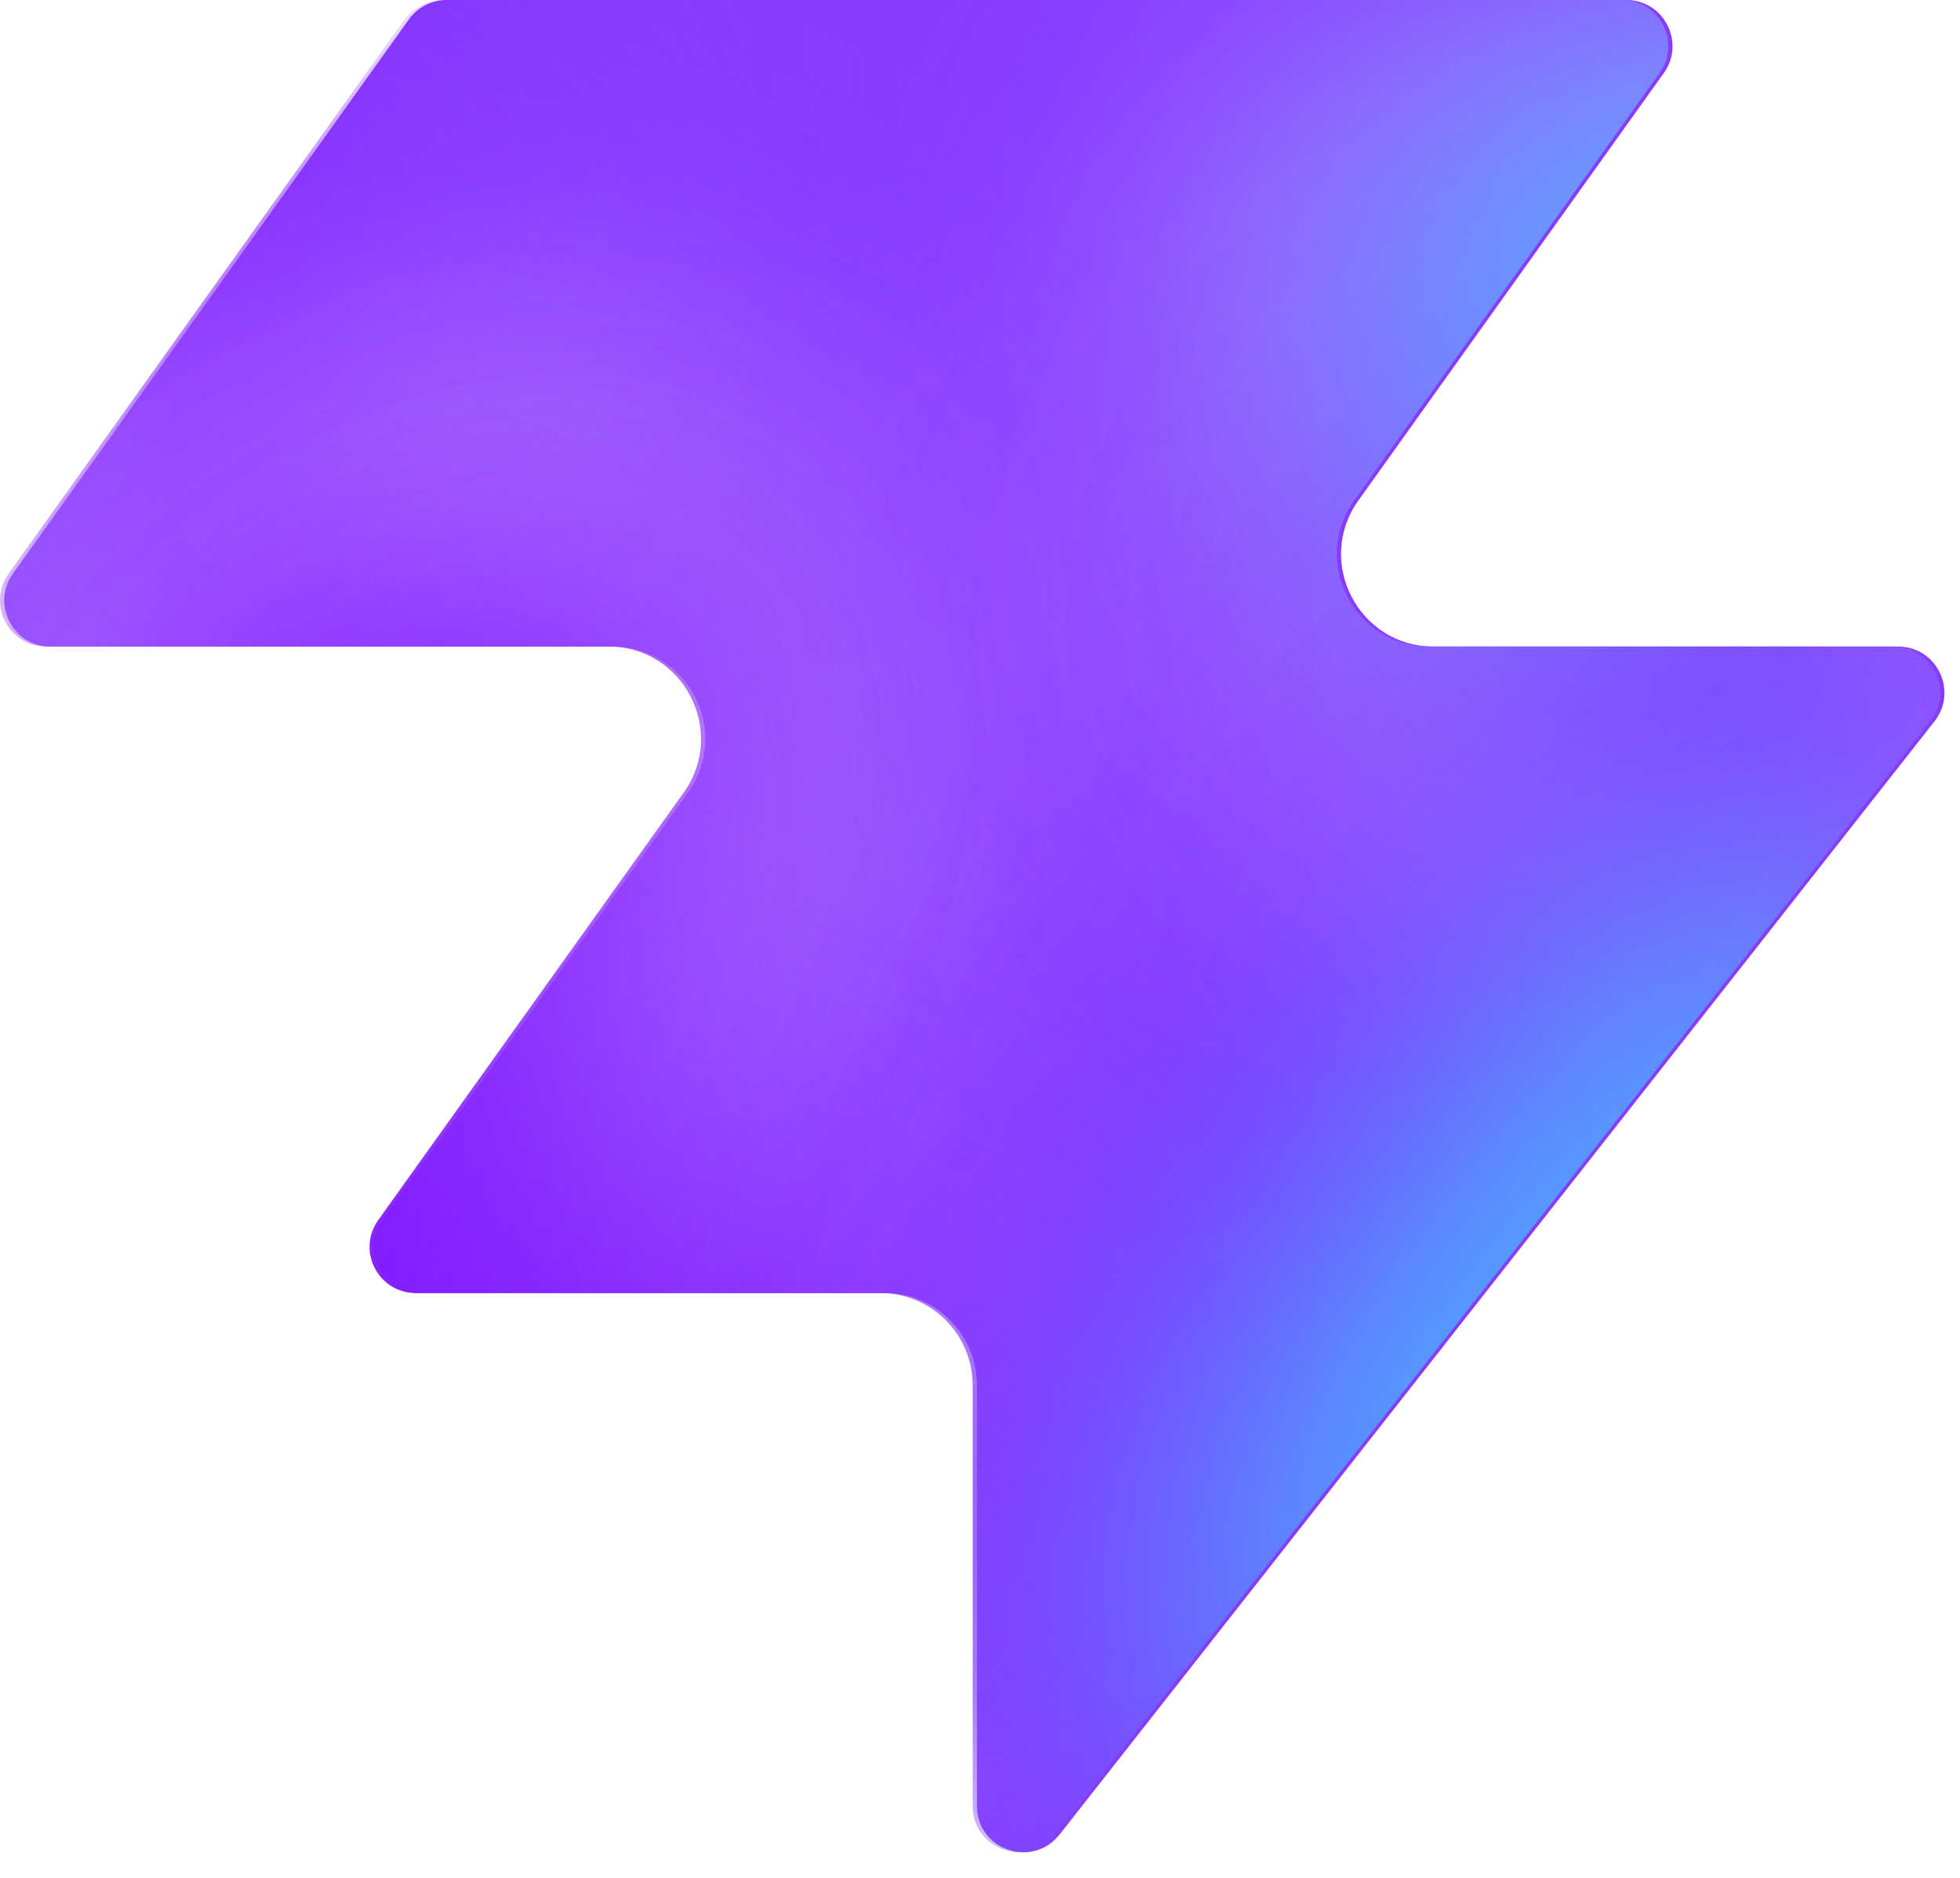
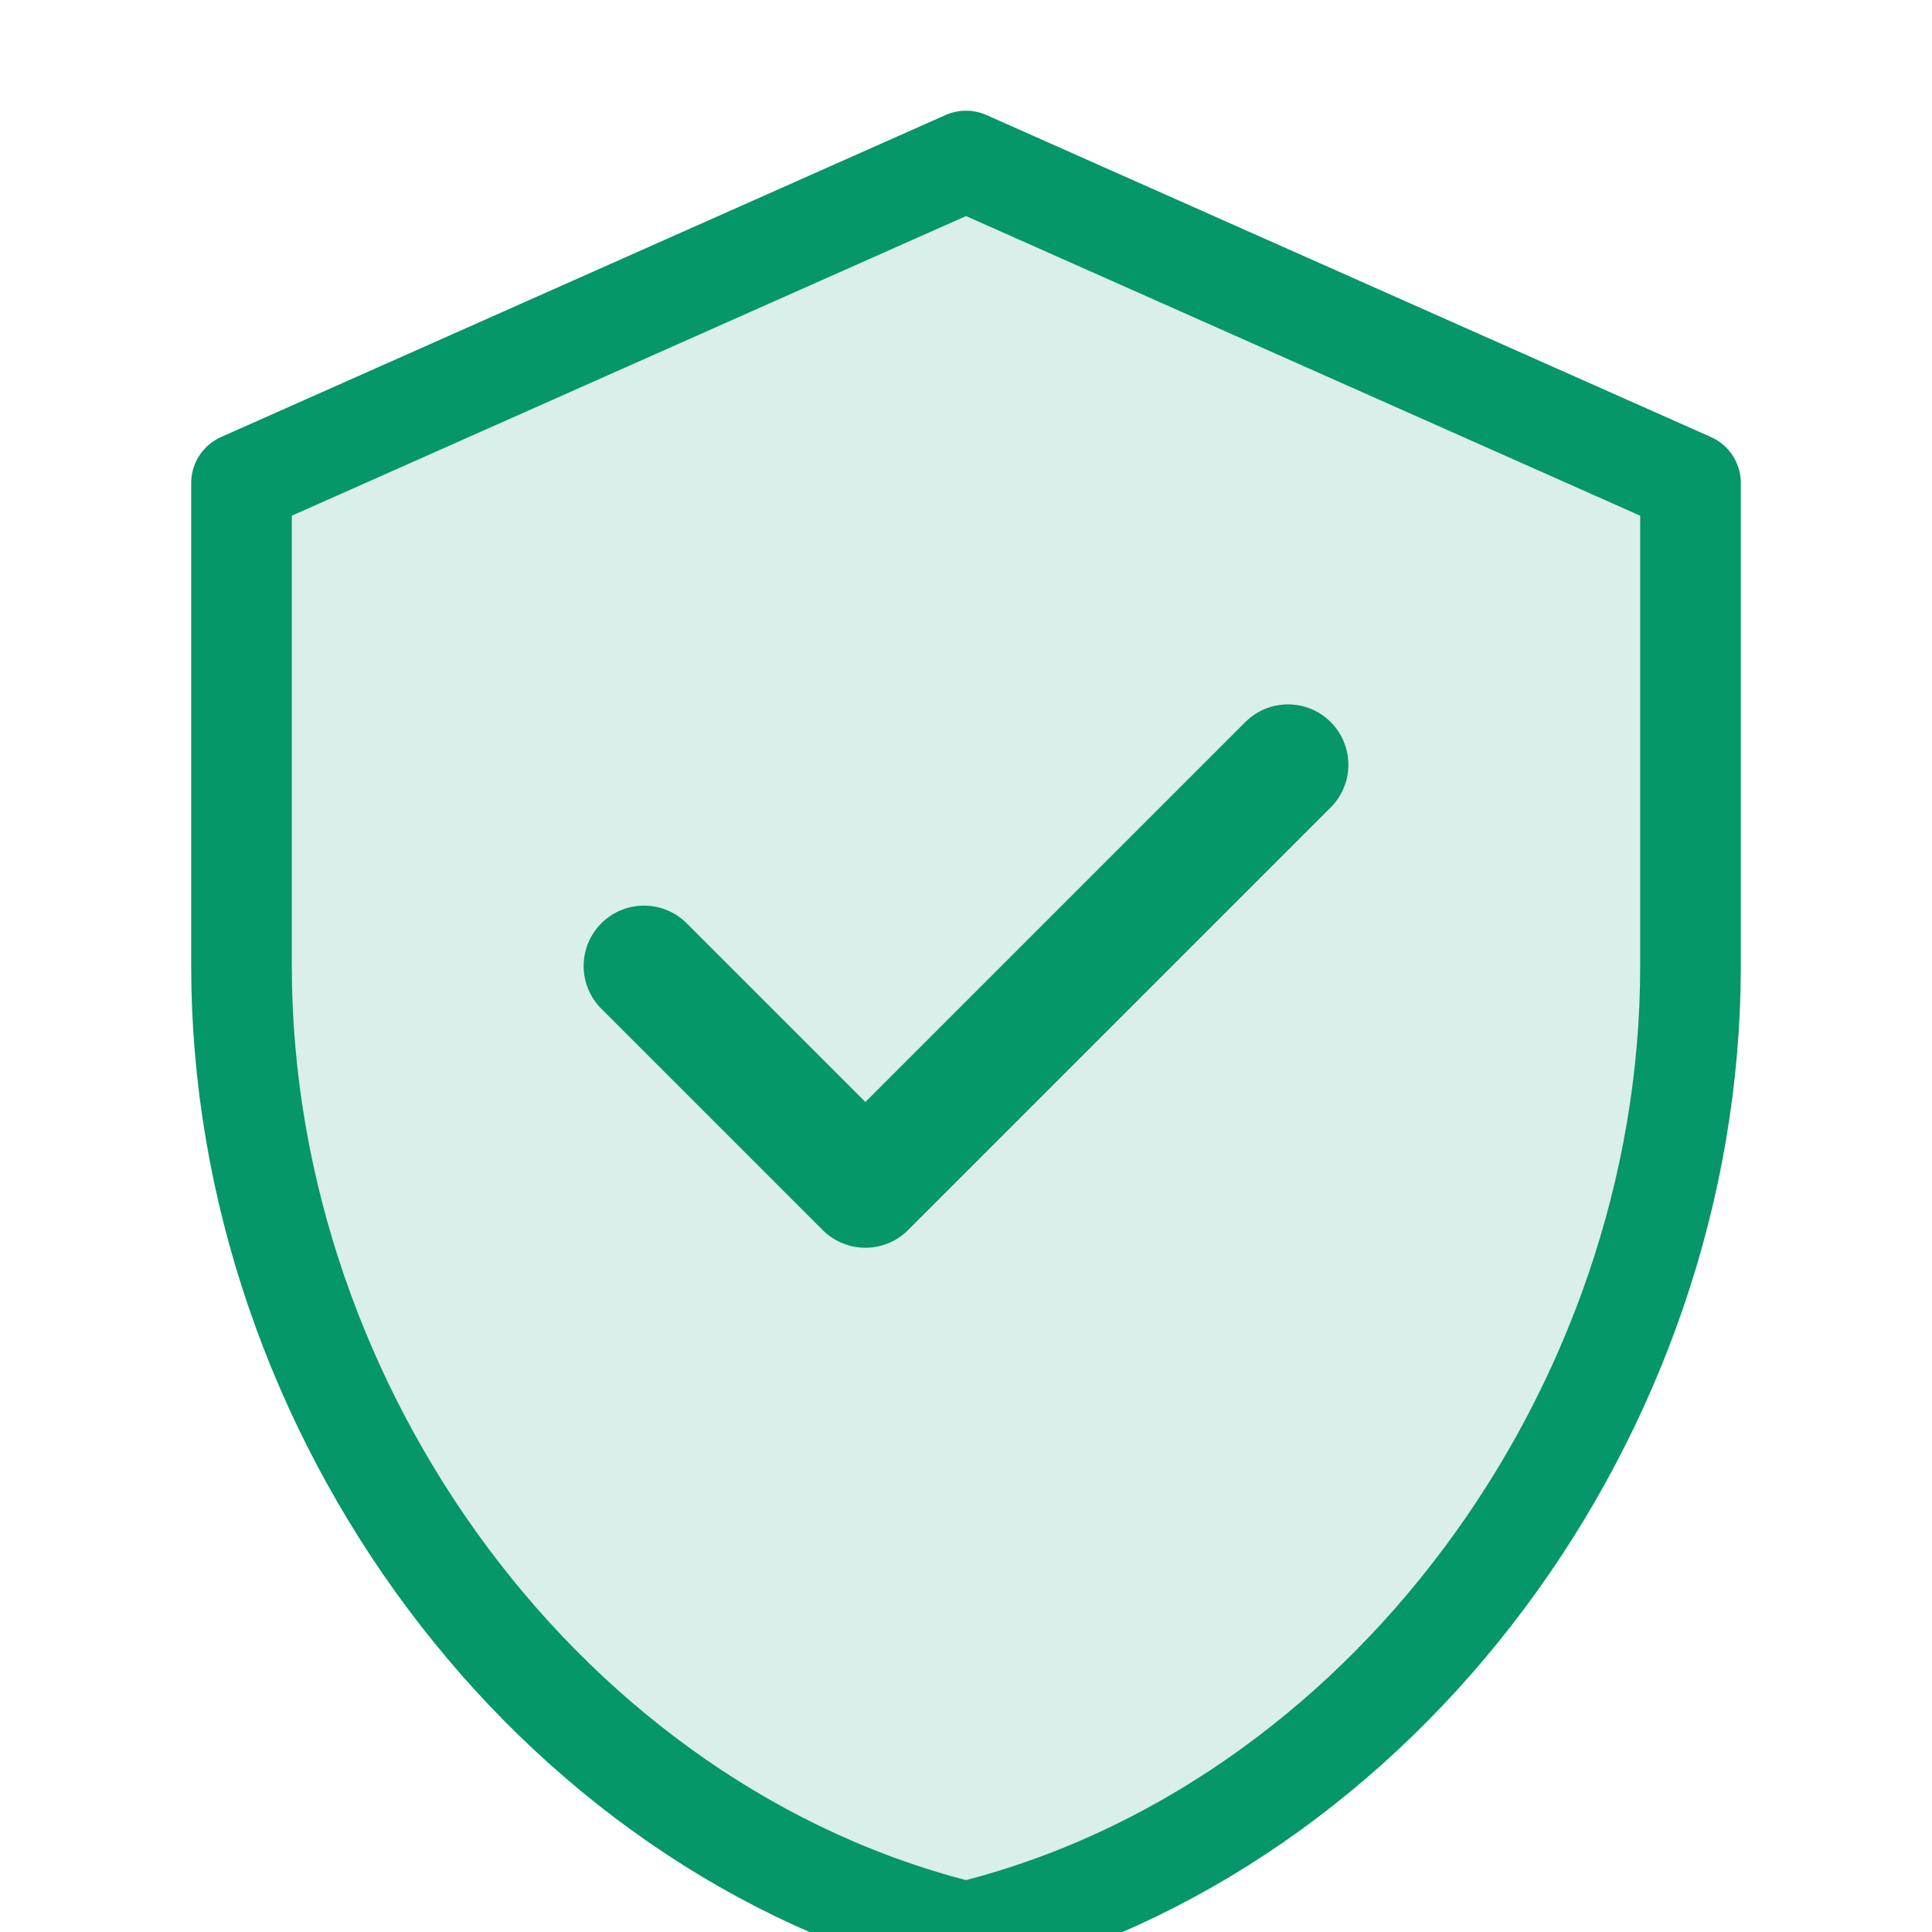
- <svg xmlns="http://www.w3.org/2000/svg" width="48" height="46" fill="none" viewBox="0 0 48 46">
-   <path fill="#863bff" d="M25.946 44.938c-.664.845-2.021.375-2.021-.698V33.937a2.26 2.26 0 0 0-2.262-2.262H10.287c-.92 0-1.456-1.04-.92-1.788l7.48-10.471c1.07-1.497 0-3.578-1.842-3.578H1.237c-.92 0-1.456-1.04-.92-1.788L10.013.474c.214-.297.556-.474.92-.474h28.894c.92 0 1.456 1.04.92 1.788l-7.48 10.471c-1.07 1.498 0 3.579 1.842 3.579h11.377c.943 0 1.473 1.088.89 1.83L25.947 44.94z" style="fill:#863bff;fill:color(display-p3 .525 .23 1);fill-opacity:1" />
-   <mask id="a" width="48" height="46" x="0" y="0" maskUnits="userSpaceOnUse" style="mask-type:alpha">
-     <path fill="#000" d="M25.842 44.938c-.664.844-2.021.375-2.021-.698V33.937a2.26 2.26 0 0 0-2.262-2.262H10.183c-.92 0-1.456-1.04-.92-1.788l7.48-10.471c1.07-1.498 0-3.579-1.842-3.579H1.133c-.92 0-1.456-1.04-.92-1.787L9.91.473c.214-.297.556-.474.92-.474h28.894c.92 0 1.456 1.04.92 1.788l-7.48 10.471c-1.07 1.498 0 3.578 1.842 3.578h11.377c.943 0 1.473 1.088.89 1.832L25.843 44.94z" style="fill:#000;fill-opacity:1" />
-   </mask>
-   <g mask="url(#a)">
-     <g filter="url(#b)">
-       <ellipse cx="5.508" cy="14.704" fill="#ede6ff" rx="5.508" ry="14.704" style="fill:#ede6ff;fill:color(display-p3 .927 .903 1);fill-opacity:1" transform="matrix(.00324 1 1 -.00324 -4.47 31.516)" />
-     </g>
-     <g filter="url(#c)">
-       <ellipse cx="10.399" cy="29.851" fill="#ede6ff" rx="10.399" ry="29.851" style="fill:#ede6ff;fill:color(display-p3 .927 .903 1);fill-opacity:1" transform="matrix(.00324 1 1 -.00324 -39.328 7.883)" />
-     </g>
-     <g filter="url(#d)">
-       <ellipse cx="5.508" cy="30.487" fill="#7e14ff" rx="5.508" ry="30.487" style="fill:#7e14ff;fill:color(display-p3 .492 .077 1);fill-opacity:1" transform="rotate(89.814 -25.913 -14.639)scale(1 -1)" />
-     </g>
-     <g filter="url(#e)">
-       <ellipse cx="5.508" cy="30.599" fill="#7e14ff" rx="5.508" ry="30.599" style="fill:#7e14ff;fill:color(display-p3 .492 .077 1);fill-opacity:1" transform="rotate(89.814 -32.644 -3.334)scale(1 -1)" />
-     </g>
-     <g filter="url(#f)">
-       <ellipse cx="5.508" cy="30.599" fill="#7e14ff" rx="5.508" ry="30.599" style="fill:#7e14ff;fill:color(display-p3 .492 .077 1);fill-opacity:1" transform="matrix(.00324 1 1 -.00324 -34.34 30.47)" />
-     </g>
-     <g filter="url(#g)">
-       <ellipse cx="14.072" cy="22.078" fill="#ede6ff" rx="14.072" ry="22.078" style="fill:#ede6ff;fill:color(display-p3 .927 .903 1);fill-opacity:1" transform="rotate(93.35 24.506 48.493)scale(-1 1)" />
-     </g>
-     <g filter="url(#h)">
-       <ellipse cx="3.47" cy="21.501" fill="#7e14ff" rx="3.47" ry="21.501" style="fill:#7e14ff;fill:color(display-p3 .492 .077 1);fill-opacity:1" transform="rotate(89.009 28.708 47.59)scale(-1 1)" />
-     </g>
-     <g filter="url(#i)">
-       <ellipse cx="3.47" cy="21.501" fill="#7e14ff" rx="3.47" ry="21.501" style="fill:#7e14ff;fill:color(display-p3 .492 .077 1);fill-opacity:1" transform="rotate(89.009 28.708 47.59)scale(-1 1)" />
-     </g>
-     <g filter="url(#j)">
-       <ellipse cx=".387" cy="8.972" fill="#7e14ff" rx="4.407" ry="29.108" style="fill:#7e14ff;fill:color(display-p3 .492 .077 1);fill-opacity:1" transform="rotate(39.51 .387 8.972)" />
-     </g>
-     <g filter="url(#k)">
-       <ellipse cx="47.523" cy="-6.092" fill="#7e14ff" rx="4.407" ry="29.108" style="fill:#7e14ff;fill:color(display-p3 .492 .077 1);fill-opacity:1" transform="rotate(37.892 47.523 -6.092)" />
-     </g>
-     <g filter="url(#l)">
-       <ellipse cx="41.412" cy="6.333" fill="#47bfff" rx="5.971" ry="9.665" style="fill:#47bfff;fill:color(display-p3 .28 .748 1);fill-opacity:1" transform="rotate(37.892 41.412 6.333)" />
-     </g>
-     <g filter="url(#m)">
-       <ellipse cx="-1.879" cy="38.332" fill="#7e14ff" rx="4.407" ry="29.108" style="fill:#7e14ff;fill:color(display-p3 .492 .077 1);fill-opacity:1" transform="rotate(37.892 -1.88 38.332)" />
-     </g>
-     <g filter="url(#n)">
-       <ellipse cx="-1.879" cy="38.332" fill="#7e14ff" rx="4.407" ry="29.108" style="fill:#7e14ff;fill:color(display-p3 .492 .077 1);fill-opacity:1" transform="rotate(37.892 -1.88 38.332)" />
-     </g>
-     <g filter="url(#o)">
-       <ellipse cx="35.651" cy="29.907" fill="#7e14ff" rx="4.407" ry="29.108" style="fill:#7e14ff;fill:color(display-p3 .492 .077 1);fill-opacity:1" transform="rotate(37.892 35.651 29.907)" />
-     </g>
-     <g filter="url(#p)">
-       <ellipse cx="38.418" cy="32.4" fill="#47bfff" rx="5.971" ry="15.297" style="fill:#47bfff;fill:color(display-p3 .28 .748 1);fill-opacity:1" transform="rotate(37.892 38.418 32.4)" />
-     </g>
-   </g>
-   <defs>
-     <filter id="b" width="60.045" height="41.654" x="-19.77" y="16.149" color-interpolation-filters="sRGB" filterUnits="userSpaceOnUse">
-       <feFlood flood-opacity="0" result="BackgroundImageFix" />
-       <feBlend in="SourceGraphic" in2="BackgroundImageFix" result="shape" />
-       <feGaussianBlur result="effect1_foregroundBlur_2002_17158" stdDeviation="7.659" />
-     </filter>
-     <filter id="c" width="90.34" height="51.437" x="-54.613" y="-7.533" color-interpolation-filters="sRGB" filterUnits="userSpaceOnUse">
-       <feFlood flood-opacity="0" result="BackgroundImageFix" />
-       <feBlend in="SourceGraphic" in2="BackgroundImageFix" result="shape" />
-       <feGaussianBlur result="effect1_foregroundBlur_2002_17158" stdDeviation="7.659" />
-     </filter>
-     <filter id="d" width="79.355" height="29.4" x="-49.64" y="2.03" color-interpolation-filters="sRGB" filterUnits="userSpaceOnUse">
-       <feFlood flood-opacity="0" result="BackgroundImageFix" />
-       <feBlend in="SourceGraphic" in2="BackgroundImageFix" result="shape" />
-       <feGaussianBlur result="effect1_foregroundBlur_2002_17158" stdDeviation="4.596" />
-     </filter>
-     <filter id="e" width="79.579" height="29.4" x="-45.045" y="20.029" color-interpolation-filters="sRGB" filterUnits="userSpaceOnUse">
-       <feFlood flood-opacity="0" result="BackgroundImageFix" />
-       <feBlend in="SourceGraphic" in2="BackgroundImageFix" result="shape" />
-       <feGaussianBlur result="effect1_foregroundBlur_2002_17158" stdDeviation="4.596" />
-     </filter>
-     <filter id="f" width="79.579" height="29.4" x="-43.513" y="21.178" color-interpolation-filters="sRGB" filterUnits="userSpaceOnUse">
-       <feFlood flood-opacity="0" result="BackgroundImageFix" />
-       <feBlend in="SourceGraphic" in2="BackgroundImageFix" result="shape" />
-       <feGaussianBlur result="effect1_foregroundBlur_2002_17158" stdDeviation="4.596" />
-     </filter>
-     <filter id="g" width="74.749" height="58.852" x="15.756" y="-17.901" color-interpolation-filters="sRGB" filterUnits="userSpaceOnUse">
-       <feFlood flood-opacity="0" result="BackgroundImageFix" />
-       <feBlend in="SourceGraphic" in2="BackgroundImageFix" result="shape" />
-       <feGaussianBlur result="effect1_foregroundBlur_2002_17158" stdDeviation="7.659" />
-     </filter>
-     <filter id="h" width="61.377" height="25.362" x="23.548" y="2.284" color-interpolation-filters="sRGB" filterUnits="userSpaceOnUse">
-       <feFlood flood-opacity="0" result="BackgroundImageFix" />
-       <feBlend in="SourceGraphic" in2="BackgroundImageFix" result="shape" />
-       <feGaussianBlur result="effect1_foregroundBlur_2002_17158" stdDeviation="4.596" />
-     </filter>
-     <filter id="i" width="61.377" height="25.362" x="23.548" y="2.284" color-interpolation-filters="sRGB" filterUnits="userSpaceOnUse">
-       <feFlood flood-opacity="0" result="BackgroundImageFix" />
-       <feBlend in="SourceGraphic" in2="BackgroundImageFix" result="shape" />
-       <feGaussianBlur result="effect1_foregroundBlur_2002_17158" stdDeviation="4.596" />
-     </filter>
-     <filter id="j" width="56.045" height="63.649" x="-27.636" y="-22.853" color-interpolation-filters="sRGB" filterUnits="userSpaceOnUse">
-       <feFlood flood-opacity="0" result="BackgroundImageFix" />
-       <feBlend in="SourceGraphic" in2="BackgroundImageFix" result="shape" />
-       <feGaussianBlur result="effect1_foregroundBlur_2002_17158" stdDeviation="4.596" />
-     </filter>
-     <filter id="k" width="54.814" height="64.646" x="20.116" y="-38.415" color-interpolation-filters="sRGB" filterUnits="userSpaceOnUse">
-       <feFlood flood-opacity="0" result="BackgroundImageFix" />
-       <feBlend in="SourceGraphic" in2="BackgroundImageFix" result="shape" />
-       <feGaussianBlur result="effect1_foregroundBlur_2002_17158" stdDeviation="4.596" />
-     </filter>
-     <filter id="l" width="33.541" height="35.313" x="24.641" y="-11.323" color-interpolation-filters="sRGB" filterUnits="userSpaceOnUse">
-       <feFlood flood-opacity="0" result="BackgroundImageFix" />
-       <feBlend in="SourceGraphic" in2="BackgroundImageFix" result="shape" />
-       <feGaussianBlur result="effect1_foregroundBlur_2002_17158" stdDeviation="4.596" />
-     </filter>
-     <filter id="m" width="54.814" height="64.646" x="-29.286" y="6.009" color-interpolation-filters="sRGB" filterUnits="userSpaceOnUse">
-       <feFlood flood-opacity="0" result="BackgroundImageFix" />
-       <feBlend in="SourceGraphic" in2="BackgroundImageFix" result="shape" />
-       <feGaussianBlur result="effect1_foregroundBlur_2002_17158" stdDeviation="4.596" />
-     </filter>
-     <filter id="n" width="54.814" height="64.646" x="-29.286" y="6.009" color-interpolation-filters="sRGB" filterUnits="userSpaceOnUse">
-       <feFlood flood-opacity="0" result="BackgroundImageFix" />
-       <feBlend in="SourceGraphic" in2="BackgroundImageFix" result="shape" />
-       <feGaussianBlur result="effect1_foregroundBlur_2002_17158" stdDeviation="4.596" />
-     </filter>
-     <filter id="o" width="54.814" height="64.646" x="8.244" y="-2.416" color-interpolation-filters="sRGB" filterUnits="userSpaceOnUse">
-       <feFlood flood-opacity="0" result="BackgroundImageFix" />
-       <feBlend in="SourceGraphic" in2="BackgroundImageFix" result="shape" />
-       <feGaussianBlur result="effect1_foregroundBlur_2002_17158" stdDeviation="4.596" />
-     </filter>
-     <filter id="p" width="39.409" height="43.623" x="18.713" y="10.588" color-interpolation-filters="sRGB" filterUnits="userSpaceOnUse">
-       <feFlood flood-opacity="0" result="BackgroundImageFix" />
-       <feBlend in="SourceGraphic" in2="BackgroundImageFix" result="shape" />
-       <feGaussianBlur result="effect1_foregroundBlur_2002_17158" stdDeviation="4.596" />
-     </filter>
-   </defs>
+ <svg xmlns="http://www.w3.org/2000/svg" width="48" height="48" viewBox="0 0 48 48" fill="none">
+   <path d="M24 4L6 12v12c0 11.1 7.68 21.48 18 24 10.32-2.52 18-12.9 18-24V12L24 4z" fill="#059669" opacity="0.15" />
+   <path d="M24 4L6 12v12c0 11.1 7.68 21.48 18 24 10.32-2.52 18-12.9 18-24V12L24 4z" stroke="#059669" stroke-width="2.5" fill="none" stroke-linejoin="round" />
+   <path d="M16 24l5.5 5.5L32 19" stroke="#059669" stroke-width="3" stroke-linecap="round" stroke-linejoin="round" fill="none" />
</svg>
